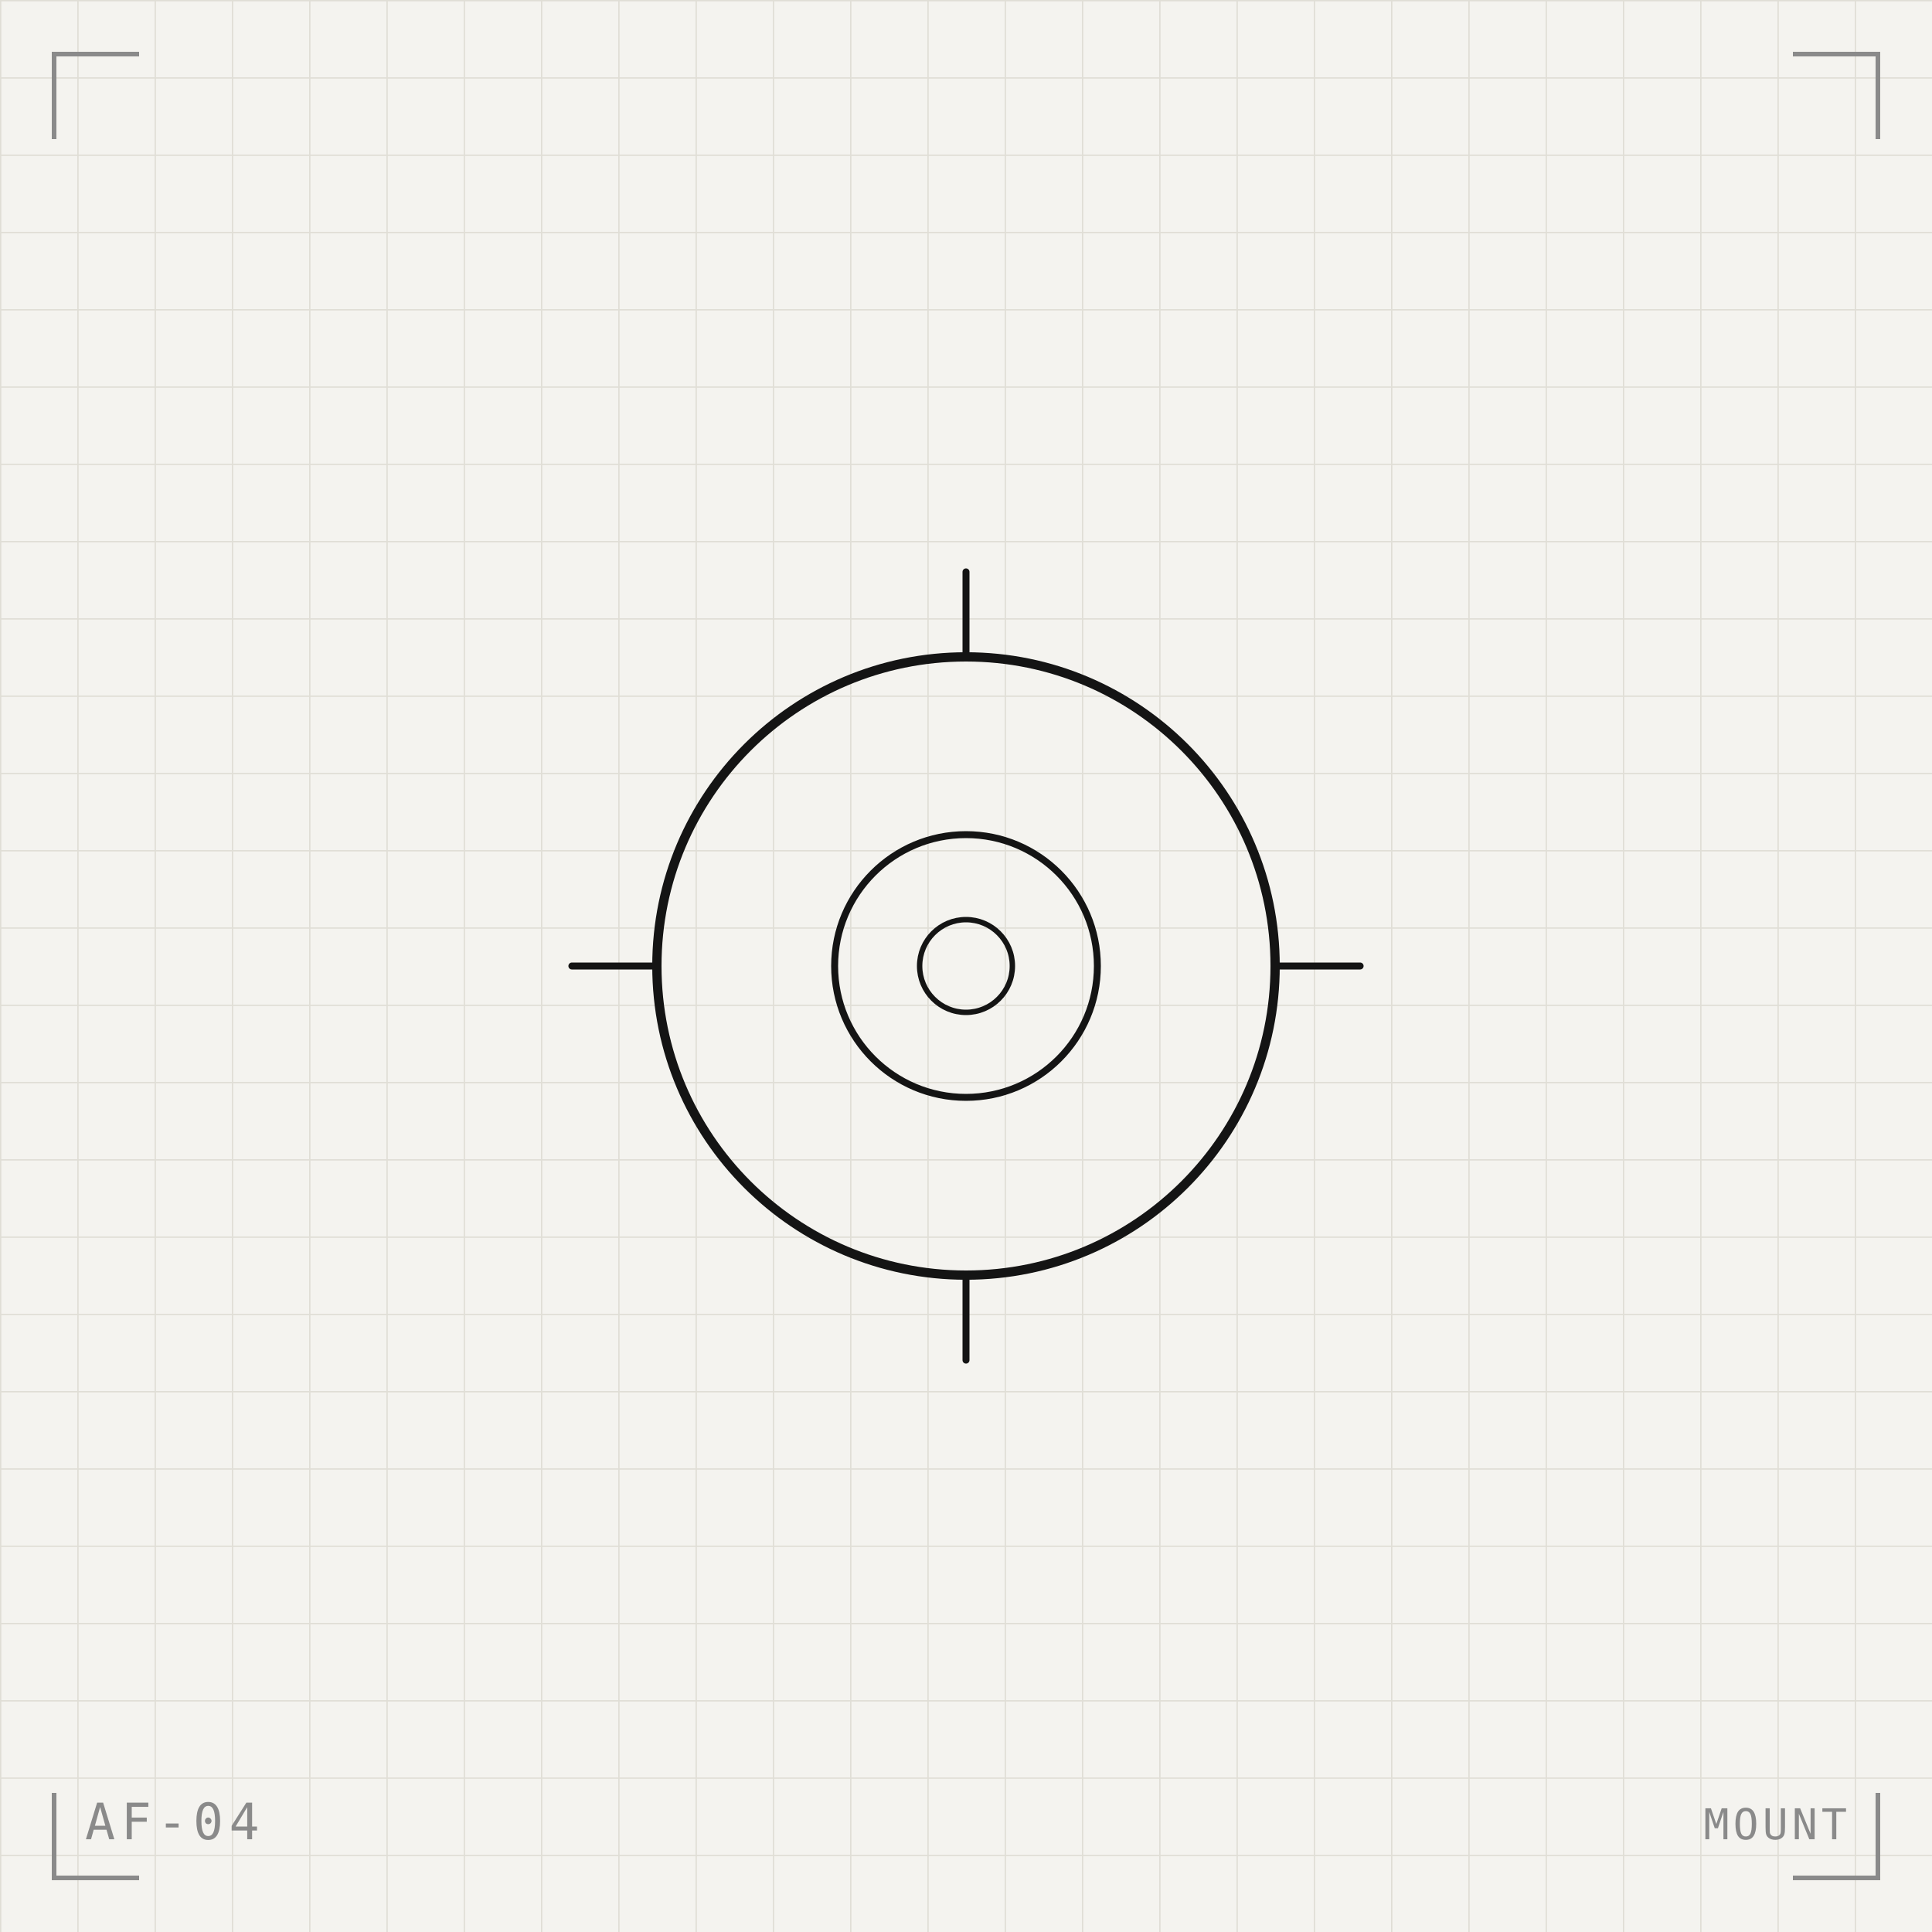
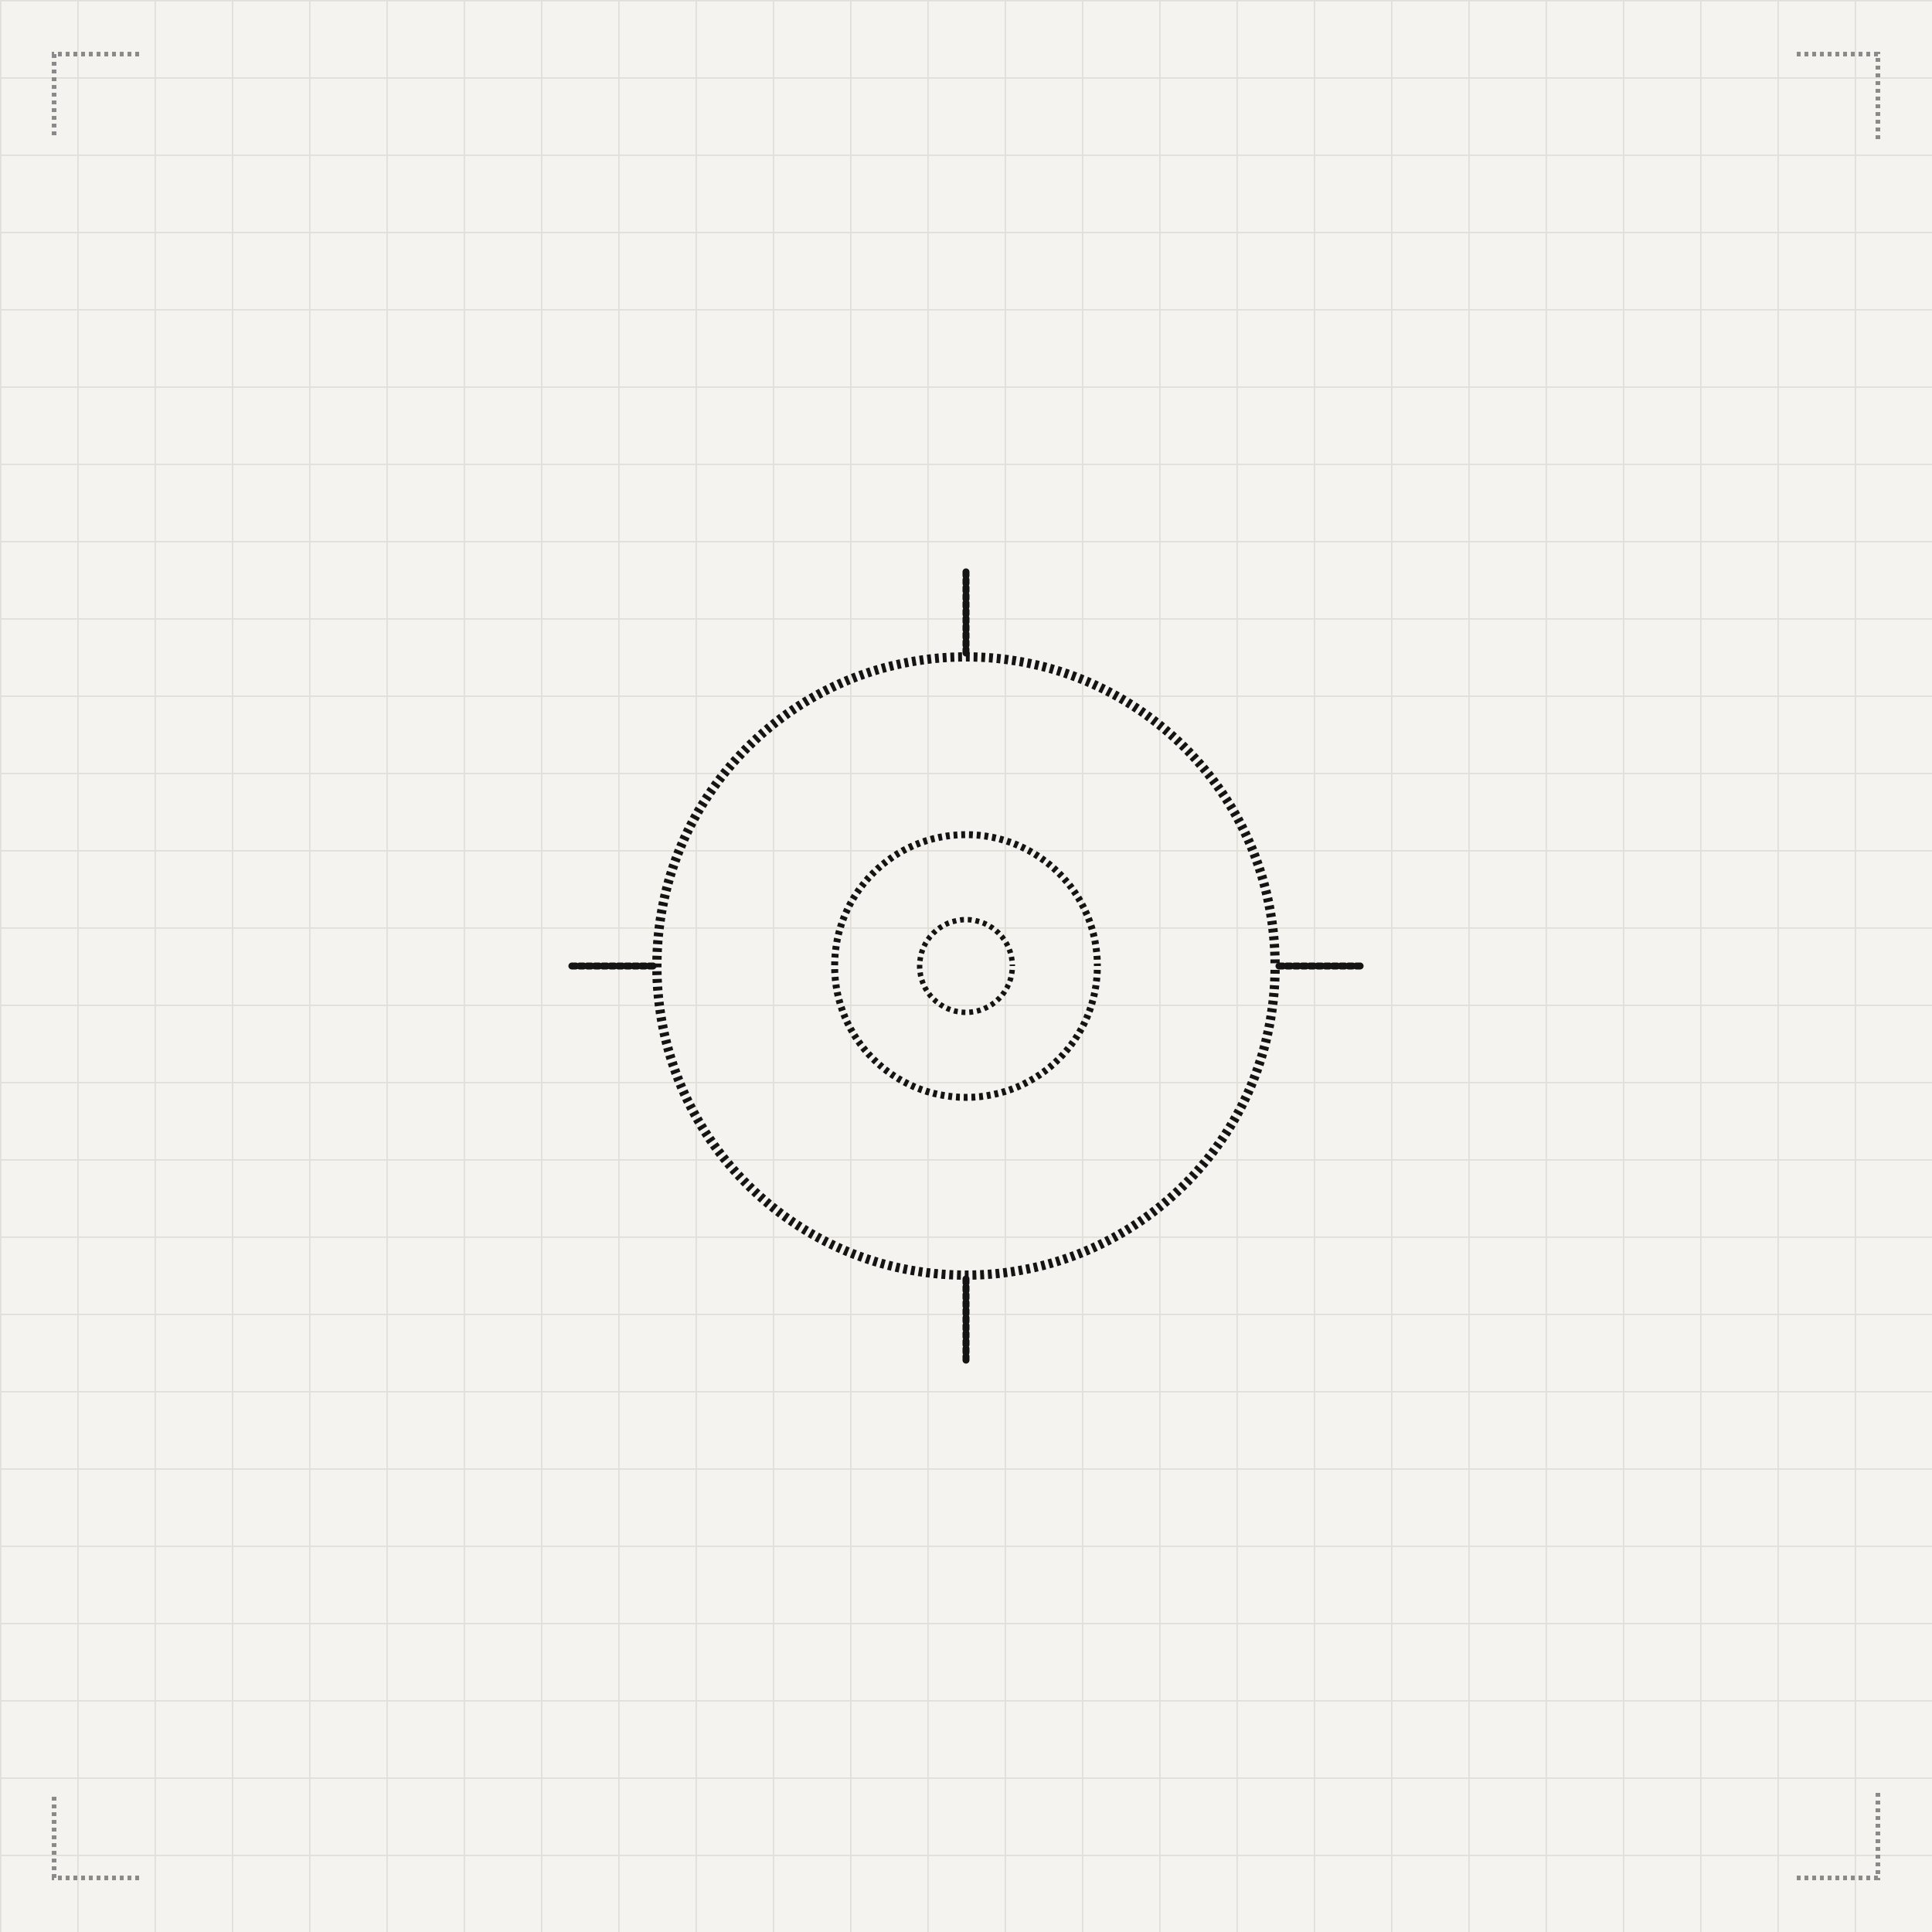
<svg xmlns="http://www.w3.org/2000/svg" viewBox="0 0 500 500" width="500" height="500">
+   <style>.ink{stroke-dasharray:1;stroke-dashoffset:1;animation:draw .85s cubic-bezier(.22,1,.36,1) forwards}.dot{opacity:0;animation:pop .35s ease forwards}.cap{opacity:0;animation:pop .5s ease forwards}@keyframes draw{to{stroke-dashoffset:0}}@keyframes pop{to{opacity:1}}@media(prefers-reduced-motion:reduce){.ink,.dot,.cap{animation:none;stroke-dashoffset:0;opacity:1}}</style>
  <defs>
    <pattern id="g" width="20" height="20" patternUnits="userSpaceOnUse">
      <path d="M 20 0 L 0 0 0 20" fill="none" stroke="#e0ded6" stroke-width=".7" />
    </pattern>
  </defs>
  <rect width="500" height="500" fill="#f4f3ef" />
  <rect width="500" height="500" fill="url(#g)" />
-   <path d="M14 36 V14 H36" fill="none" stroke="#8a8a8a" stroke-width="1.2" />
-   <path d="M464 14 H486 V36" fill="none" stroke="#8a8a8a" stroke-width="1.2" />
-   <path d="M14 464 V486 H36" fill="none" stroke="#8a8a8a" stroke-width="1.2" />
-   <path d="M464 486 H486 V464" fill="none" stroke="#8a8a8a" stroke-width="1.2" />
-   <circle cx="250" cy="250" r="80" fill="none" stroke="#141414" stroke-width="2.4" />
-   <circle cx="250" cy="250" r="34" fill="none" stroke="#141414" stroke-width="1.8" />
-   <path d="M250 250 m0 -80 l0 -22" fill="none" stroke="#141414" stroke-width="1.8" stroke-linejoin="round" stroke-linecap="round" transform="rotate(0 250 250)" />
-   <path d="M250 250 m0 -80 l0 -22" fill="none" stroke="#141414" stroke-width="1.8" stroke-linejoin="round" stroke-linecap="round" transform="rotate(90 250 250)" />
-   <path d="M250 250 m0 -80 l0 -22" fill="none" stroke="#141414" stroke-width="1.8" stroke-linejoin="round" stroke-linecap="round" transform="rotate(180 250 250)" />
-   <path d="M250 250 m0 -80 l0 -22" fill="none" stroke="#141414" stroke-width="1.8" stroke-linejoin="round" stroke-linecap="round" transform="rotate(270 250 250)" />
-   <circle cx="250" cy="250" r="12" fill="none" stroke="#141414" stroke-width="1.4" />
-   <text x="22" y="476" font-family="monospace" font-size="13" fill="#8a8a8a" letter-spacing="1.5">AF-04</text>
-   <text x="478" y="476" font-family="monospace" font-size="11" fill="#8a8a8a" letter-spacing="1" text-anchor="end">MOUNT</text>
+   <path d="M14 36 V14 H36" fill="none" stroke="#8a8a8a" stroke-width="1.2" pathLength="1" class="ink" style="animation-delay:90ms" />
+   <path d="M464 14 H486 V36" fill="none" stroke="#8a8a8a" stroke-width="1.2" pathLength="1" class="ink" style="animation-delay:145ms" />
+   <path d="M14 464 V486 H36" fill="none" stroke="#8a8a8a" stroke-width="1.2" pathLength="1" class="ink" style="animation-delay:200ms" />
+   <path d="M464 486 H486 V464" fill="none" stroke="#8a8a8a" stroke-width="1.2" pathLength="1" class="ink" style="animation-delay:255ms" />
+   <circle cx="250" cy="250" r="80" fill="none" stroke="#141414" stroke-width="2.4" pathLength="1" class="ink" style="animation-delay:310ms" />
+   <circle cx="250" cy="250" r="34" fill="none" stroke="#141414" stroke-width="1.8" pathLength="1" class="ink" style="animation-delay:365ms" />
+   <path d="M250 250 m0 -80 l0 -22" fill="none" stroke="#141414" stroke-width="1.8" stroke-linejoin="round" stroke-linecap="round" transform="rotate(0 250 250)" pathLength="1" class="ink" style="animation-delay:420ms" />
+   <path d="M250 250 m0 -80 l0 -22" fill="none" stroke="#141414" stroke-width="1.8" stroke-linejoin="round" stroke-linecap="round" transform="rotate(90 250 250)" pathLength="1" class="ink" style="animation-delay:475ms" />
+   <path d="M250 250 m0 -80 l0 -22" fill="none" stroke="#141414" stroke-width="1.8" stroke-linejoin="round" stroke-linecap="round" transform="rotate(180 250 250)" pathLength="1" class="ink" style="animation-delay:530ms" />
+   <path d="M250 250 m0 -80 l0 -22" fill="none" stroke="#141414" stroke-width="1.8" stroke-linejoin="round" stroke-linecap="round" transform="rotate(270 250 250)" pathLength="1" class="ink" style="animation-delay:585ms" />
+   <circle cx="250" cy="250" r="12" fill="none" stroke="#141414" stroke-width="1.4" pathLength="1" class="ink" style="animation-delay:640ms" />
+   <text class="cap" style="animation-delay:1050ms" x="22" y="476" font-family="monospace" font-size="13" fill="#8a8a8a" letter-spacing="1.5">AF-04</text>
+   <text class="cap" style="animation-delay:1150ms" x="478" y="476" font-family="monospace" font-size="11" fill="#8a8a8a" letter-spacing="1" text-anchor="end">MOUNT</text>
</svg>
